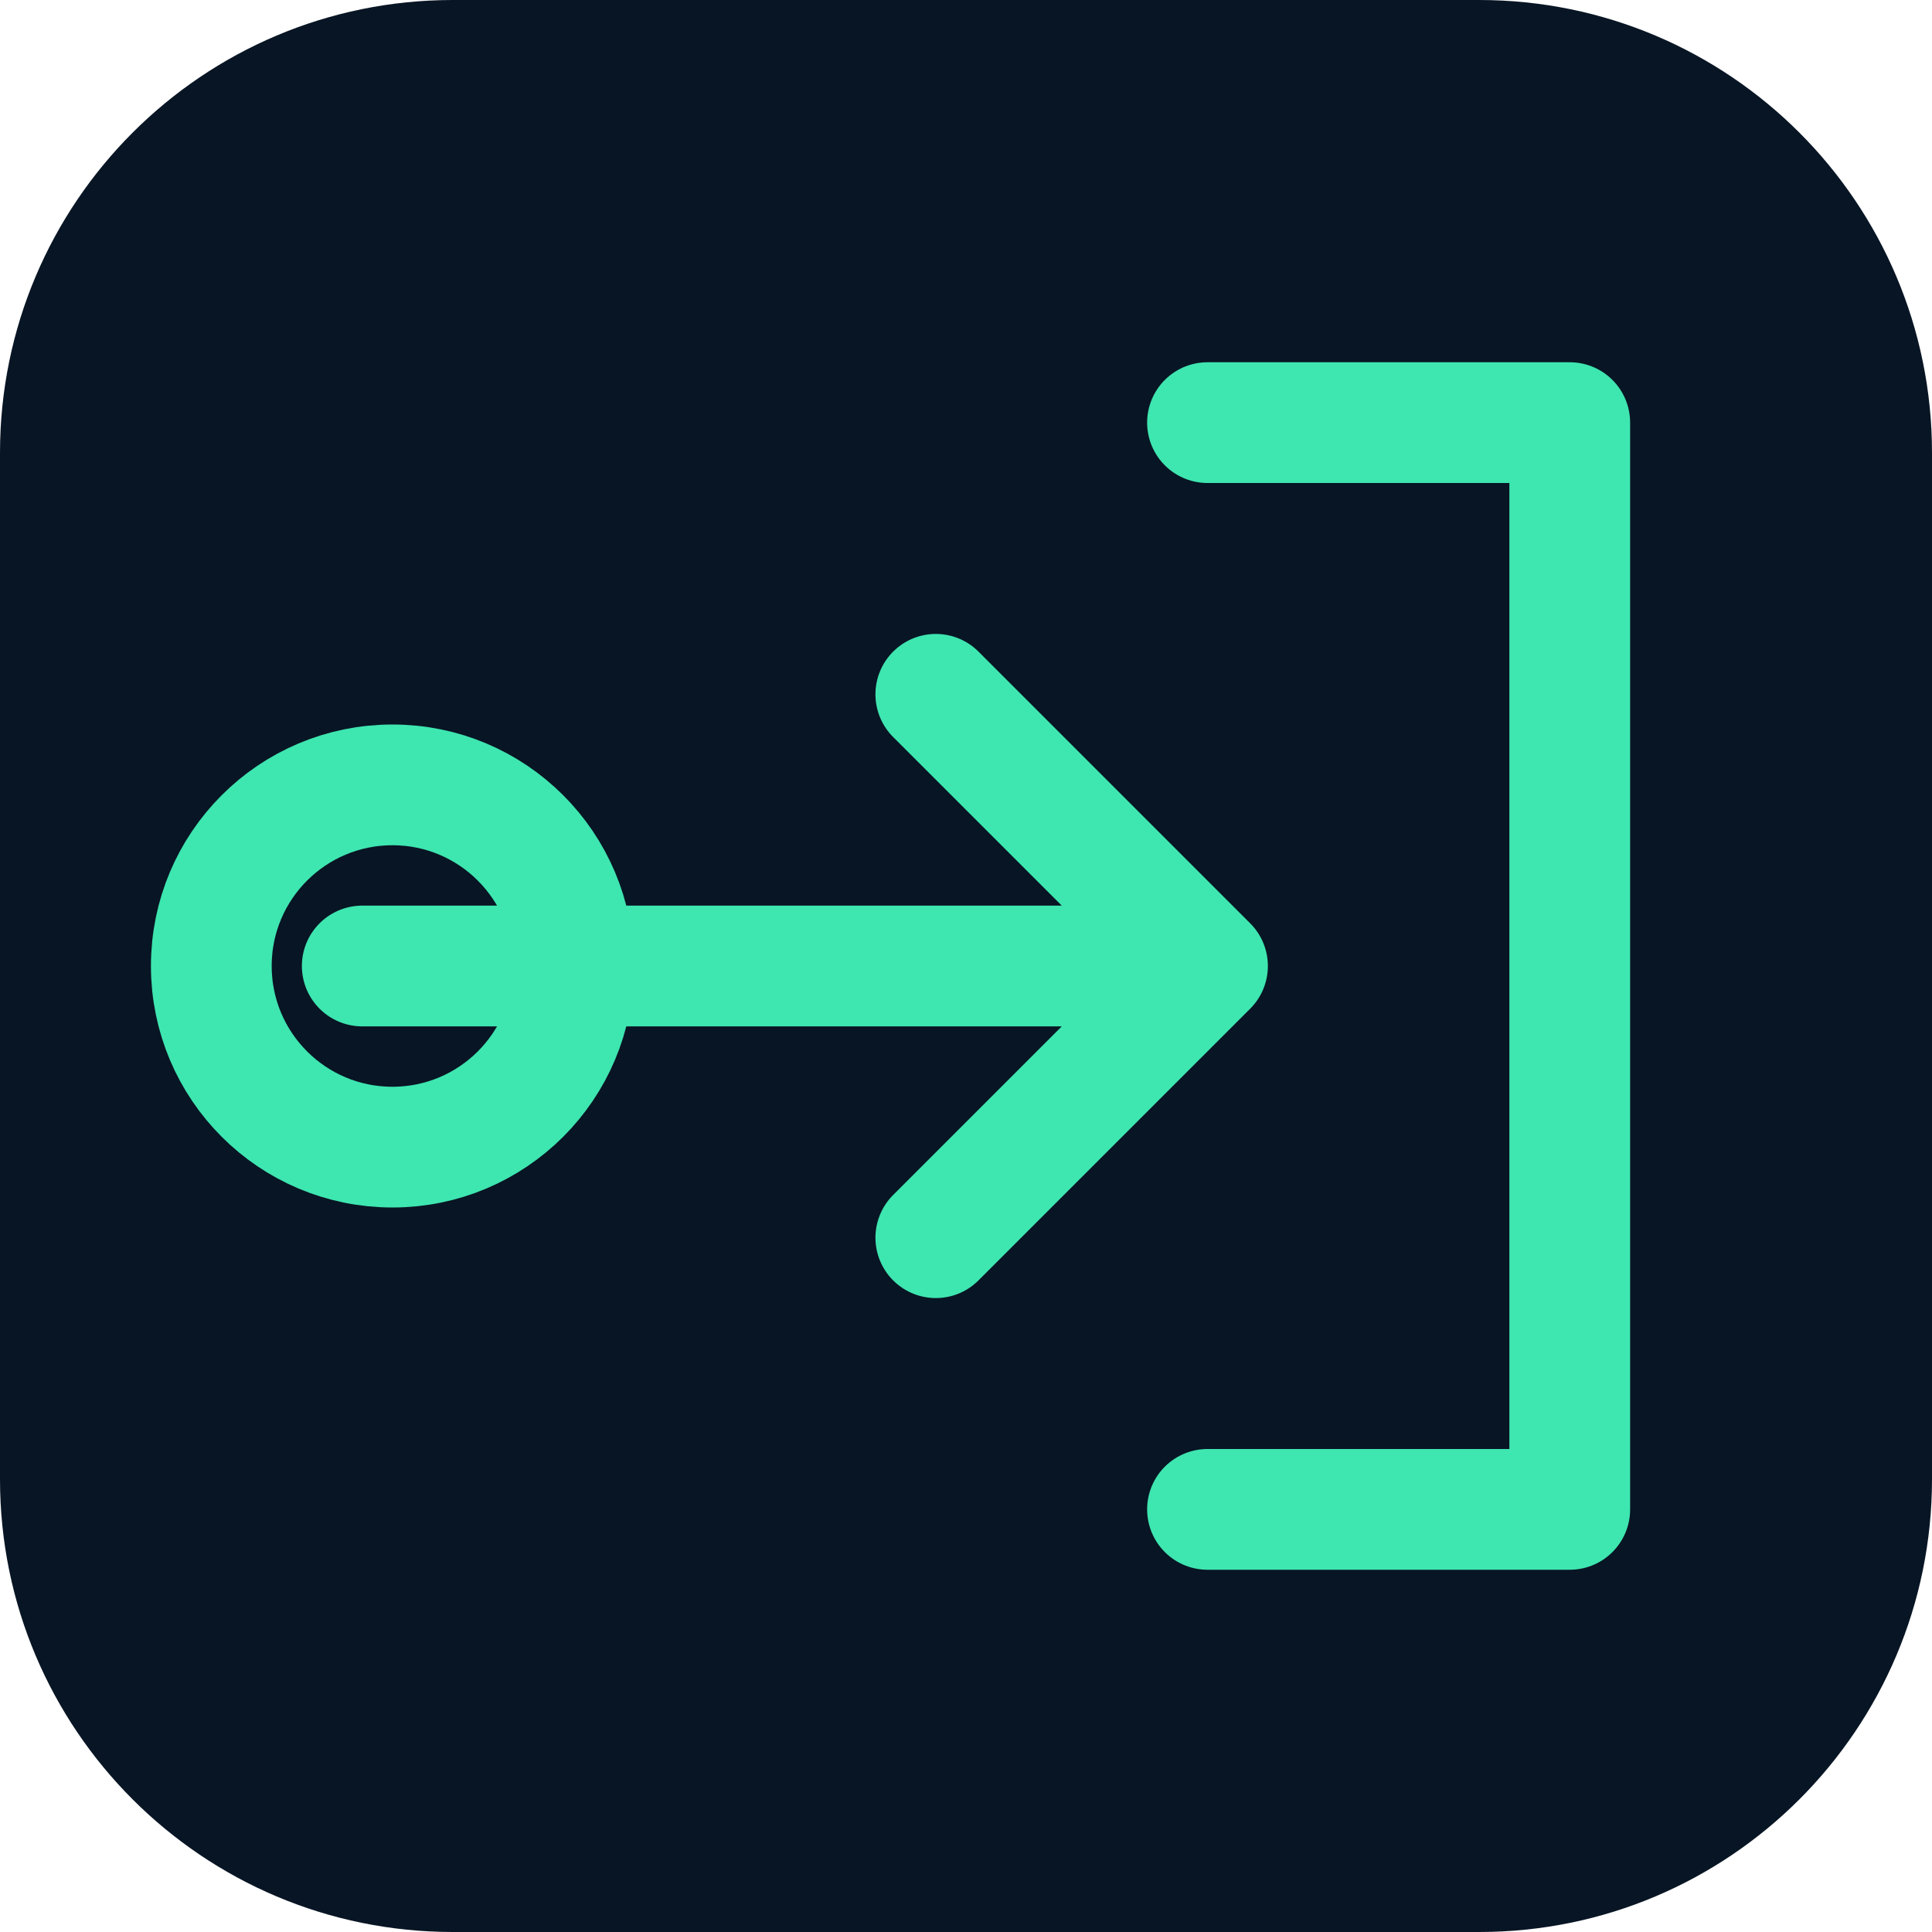
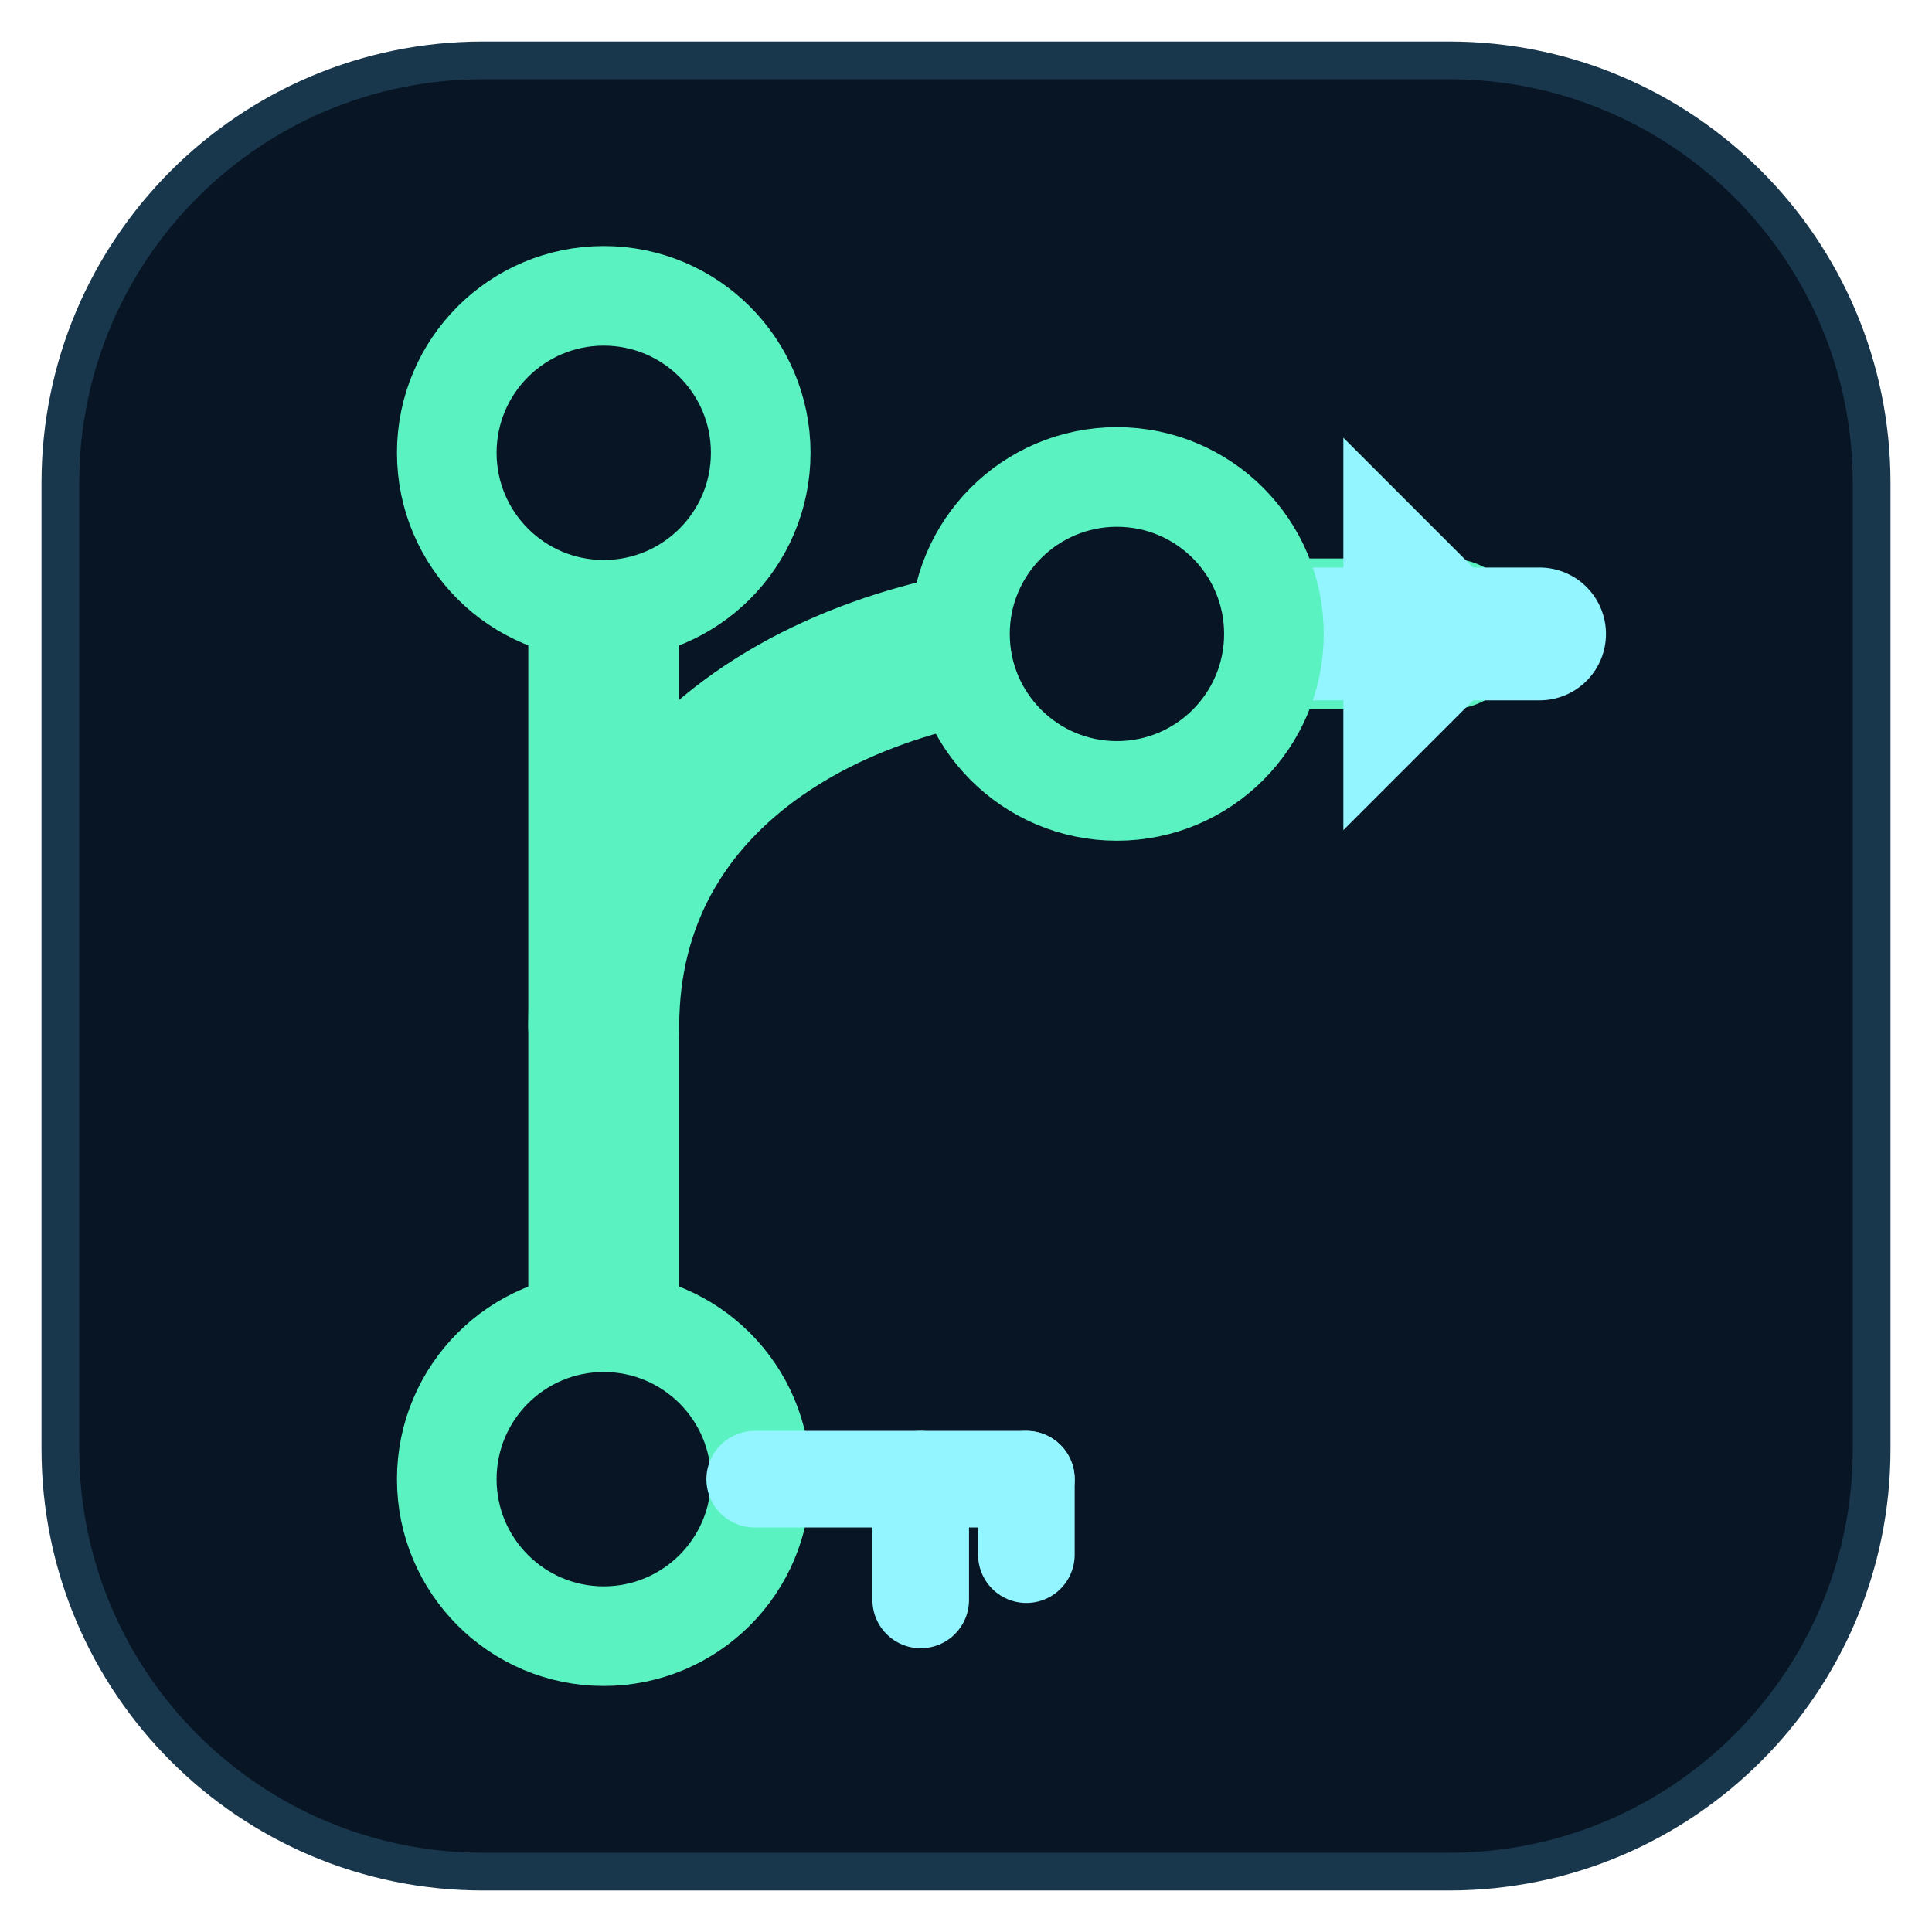
<svg xmlns="http://www.w3.org/2000/svg" viewBox="0 0 64 64">
-   <rect width="64" height="64" rx="15" fill="#081524" />
-   <g fill="none" stroke="#3ee6b0" stroke-width="4" stroke-linecap="round" stroke-linejoin="round">
-     <path d="M12 32h28m0 0-9-9m9 9-9 9" />
-     <circle cx="13" cy="32" r="6" />
-     <path d="M40 14h12v36H40" />
+   <rect data-role="background" x="2" y="2" width="60" height="60" rx="14" fill="#081524" stroke="#19374c" stroke-width="1.25" />
+   <g fill="none" stroke="#5af2c0" stroke-width="5" stroke-linecap="round" stroke-linejoin="round">
+     <path data-role="git-trunk" d="M20 49V15" />
+     <path data-role="git-fork" d="M20 34c0-8.5 8-13 17-13h11" />
+   </g>
+   <path data-role="route-lane" d="M39 21h12" fill="none" stroke="#93f5ff" stroke-width="4.4" stroke-linecap="round" />
+   <path data-role="route-arrow" d="m51 21-6.5-6.5v13z" fill="#93f5ff" />
+   <g data-role="commit-nodes" fill="#081524" stroke="#5af2c0" stroke-width="3.3">
+     <circle cx="20" cy="15" r="5.2" />
+     <circle cx="37" cy="21" r="5.2" />
+     <circle cx="20" cy="49" r="5.2" />
+   </g>
+   <g data-role="key-teeth" fill="none" stroke="#93f5ff" stroke-width="3.2" stroke-linecap="round" stroke-linejoin="round">
+     <path d="M25 49h9" />
+     <path d="M30.5 49v4M34 49v2.5" />
  </g>
</svg>
